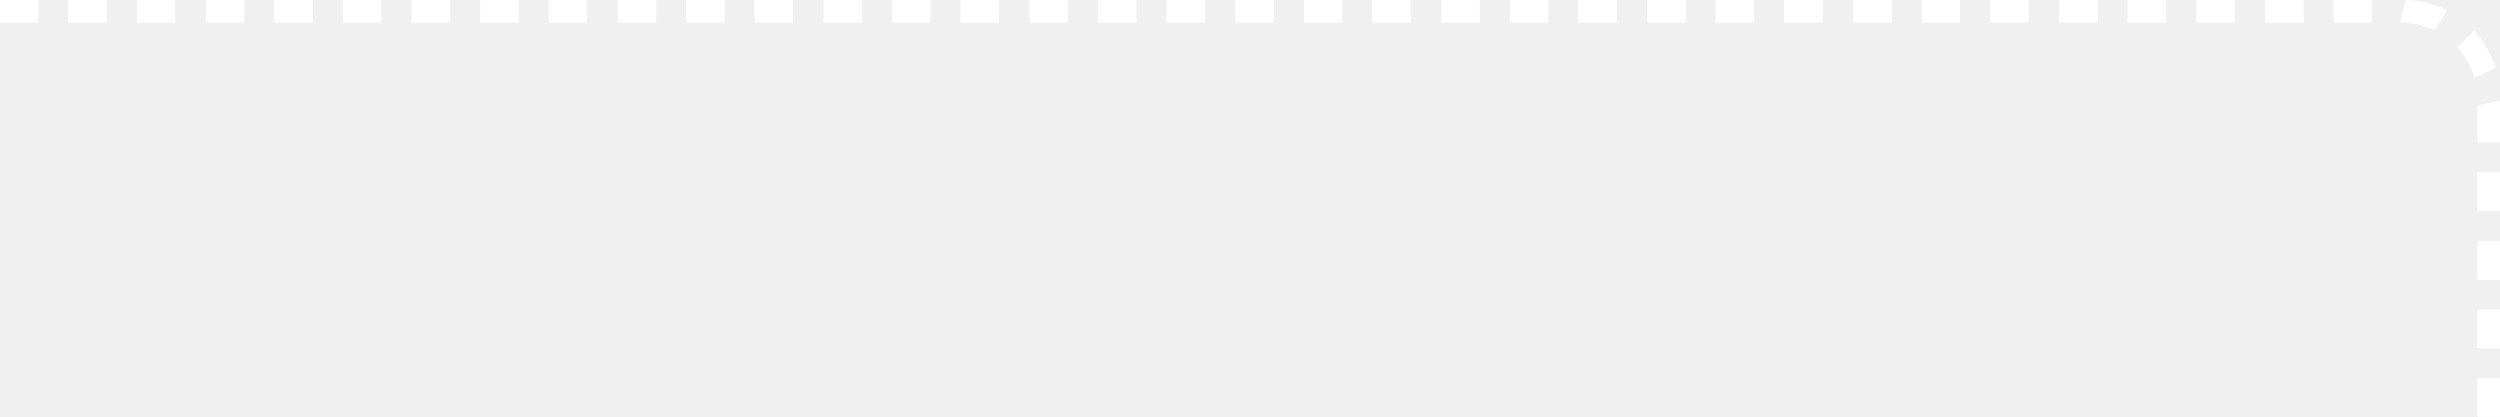
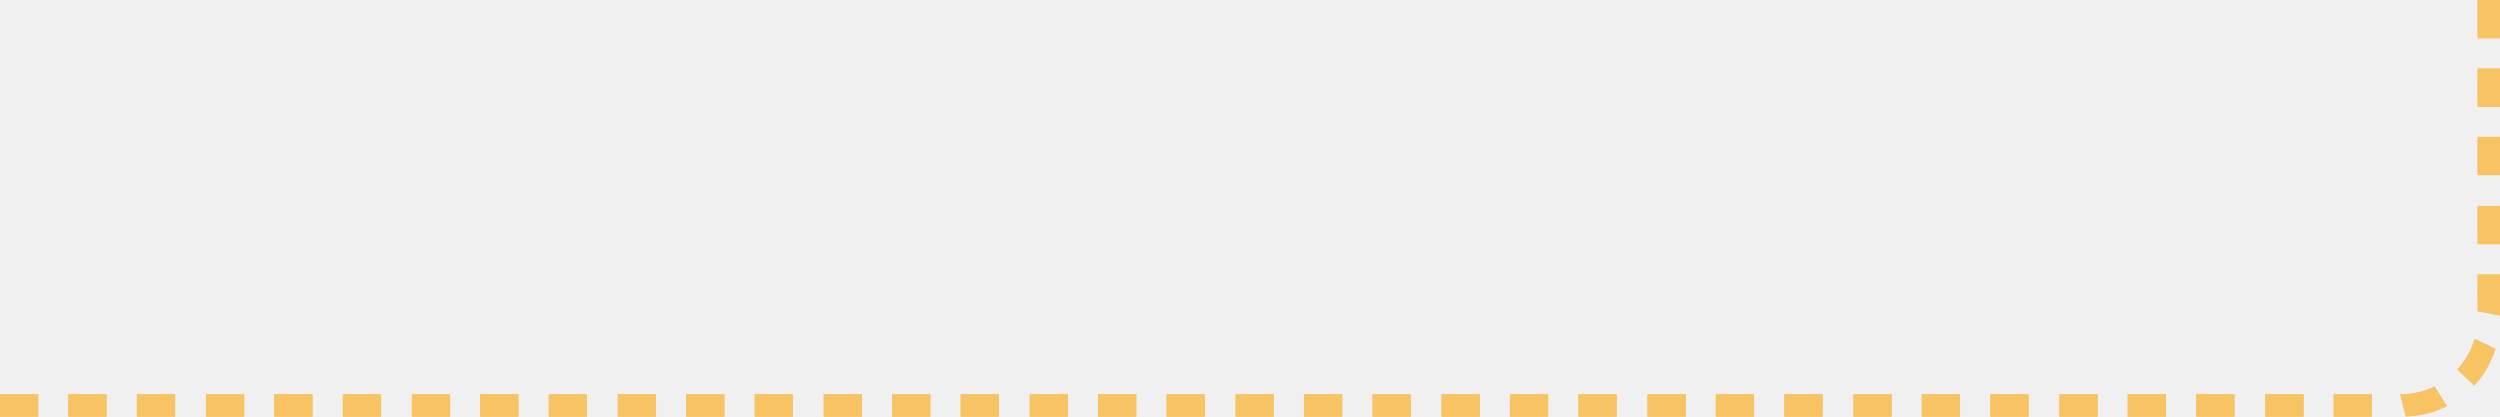
<svg xmlns="http://www.w3.org/2000/svg" version="1.1" x="0px" y="0px" width="2180.05px" height="363.34px" viewBox="0 0 2180.05 363.34" style="enable-background:new 0 0 2180.05 363.34;" xml:space="preserve">
  <style type="text/css">
- 	.st0{fill:#FFFFFF;}
- 	.st1{fill-rule:evenodd;clip-rule:evenodd;fill:#FFFFFF;}
+ 	.st0{fill:#F8C363;}
+ 	.st1{fill-rule:evenodd;clip-rule:evenodd;fill:#F8C363;}
</style>
  <defs>
</defs>
  <g>
    <g>
      <g>
-         <rect class="st0" width="33.34" height="19.5" />
-         <rect x="59.59" class="st0" width="33.34" height="19.5" />
-         <rect x="119.38" class="st0" width="33.33" height="19.5" />
+         <rect y="343.84" class="st0" width="33.34" height="19.5" />
+         <rect x="59.59" y="343.84" class="st0" width="33.34" height="19.5" />
+         <rect x="119.38" y="343.84" class="st0" width="33.33" height="19.5" />
      </g>
-       <rect x="119.38" class="st1" width="33.33" height="19.5" />
-       <rect x="59.59" class="st1" width="33.34" height="19.5" />
-       <rect class="st1" width="33.34" height="19.5" />
+       <rect x="119.38" y="343.84" class="st1" width="33.33" height="19.5" />
+       <rect x="59.59" y="343.84" class="st1" width="33.34" height="19.5" />
+       <rect y="343.84" class="st1" width="33.34" height="19.5" />
    </g>
    <g>
      <g>
-         <rect x="179.59" class="st0" width="33.33" height="19.5" />
-         <rect x="239.17" class="st0" width="33.34" height="19.5" />
-         <rect x="298.96" class="st0" width="33.33" height="19.5" />
+         <rect x="179.59" y="343.84" class="st0" width="33.33" height="19.5" />
+         <rect x="239.17" y="343.84" class="st0" width="33.34" height="19.5" />
+         <rect x="298.96" y="343.84" class="st0" width="33.33" height="19.5" />
      </g>
-       <rect x="298.96" class="st1" width="33.33" height="19.5" />
-       <rect x="239.17" class="st1" width="33.34" height="19.5" />
-       <rect x="179.59" class="st1" width="33.33" height="19.5" />
+       <rect x="298.96" y="343.84" class="st1" width="33.33" height="19.5" />
+       <rect x="239.17" y="343.84" class="st1" width="33.34" height="19.5" />
+       <rect x="179.59" y="343.84" class="st1" width="33.33" height="19.5" />
    </g>
    <g>
      <g>
-         <rect x="359.17" class="st0" width="33.33" height="19.5" />
-         <rect x="418.76" class="st0" width="33.33" height="19.5" />
-         <rect x="478.54" class="st0" width="33.34" height="19.5" />
+         <rect x="359.17" y="343.84" class="st0" width="33.33" height="19.5" />
+         <rect x="418.76" y="343.84" class="st0" width="33.33" height="19.5" />
+         <rect x="478.54" y="343.84" class="st0" width="33.34" height="19.5" />
      </g>
-       <rect x="478.54" class="st1" width="33.34" height="19.5" />
-       <rect x="418.76" class="st1" width="33.33" height="19.5" />
-       <rect x="359.17" class="st1" width="33.33" height="19.5" />
+       <rect x="478.54" y="343.84" class="st1" width="33.34" height="19.5" />
+       <rect x="418.76" y="343.84" class="st1" width="33.33" height="19.5" />
+       <rect x="359.17" y="343.84" class="st1" width="33.33" height="19.5" />
    </g>
    <g>
      <g>
-         <rect x="538.75" class="st0" width="33.33" height="19.5" />
-         <rect x="598.34" class="st0" width="33.33" height="19.5" />
-         <rect x="658.13" class="st0" width="33.33" height="19.5" />
+         <rect x="538.75" y="343.84" class="st0" width="33.33" height="19.5" />
+         <rect x="598.34" y="343.84" class="st0" width="33.33" height="19.5" />
+         <rect x="658.13" y="343.84" class="st0" width="33.33" height="19.5" />
      </g>
-       <rect x="658.13" class="st1" width="33.33" height="19.5" />
-       <rect x="598.34" class="st1" width="33.33" height="19.5" />
-       <rect x="538.75" class="st1" width="33.33" height="19.5" />
+       <rect x="658.13" y="343.84" class="st1" width="33.33" height="19.5" />
+       <rect x="598.34" y="343.84" class="st1" width="33.33" height="19.5" />
+       <rect x="538.75" y="343.84" class="st1" width="33.33" height="19.5" />
    </g>
    <g>
      <g>
-         <rect x="718.33" class="st0" width="33.34" height="19.5" />
-         <rect x="777.92" class="st0" width="33.34" height="19.5" />
-         <rect x="837.71" class="st0" width="33.33" height="19.5" />
+         <rect x="718.33" y="343.84" class="st0" width="33.34" height="19.5" />
+         <rect x="777.92" y="343.84" class="st0" width="33.34" height="19.5" />
+         <rect x="837.71" y="343.84" class="st0" width="33.33" height="19.5" />
      </g>
-       <rect x="837.71" class="st1" width="33.33" height="19.5" />
-       <rect x="777.92" class="st1" width="33.34" height="19.5" />
-       <rect x="718.33" class="st1" width="33.34" height="19.5" />
+       <rect x="837.71" y="343.84" class="st1" width="33.33" height="19.5" />
+       <rect x="777.92" y="343.84" class="st1" width="33.34" height="19.5" />
+       <rect x="718.33" y="343.84" class="st1" width="33.34" height="19.5" />
    </g>
    <g>
      <g>
-         <rect x="897.92" class="st0" width="33.33" height="19.5" />
-         <rect x="957.51" class="st0" width="33.33" height="19.5" />
-         <rect x="1017.29" class="st0" width="33.33" height="19.5" />
+         <rect x="897.92" y="343.84" class="st0" width="33.33" height="19.5" />
+         <rect x="957.51" y="343.84" class="st0" width="33.33" height="19.5" />
+         <rect x="1017.29" y="343.84" class="st0" width="33.33" height="19.5" />
      </g>
-       <rect x="1017.29" class="st1" width="33.33" height="19.5" />
-       <rect x="957.51" class="st1" width="33.33" height="19.5" />
-       <rect x="897.92" class="st1" width="33.33" height="19.5" />
+       <rect x="1017.29" y="343.84" class="st1" width="33.33" height="19.5" />
+       <rect x="957.51" y="343.84" class="st1" width="33.33" height="19.5" />
+       <rect x="897.92" y="343.84" class="st1" width="33.33" height="19.5" />
    </g>
    <g>
      <g>
-         <rect x="1077.5" class="st0" width="33.33" height="19.5" />
-         <rect x="1137.09" class="st0" width="33.33" height="19.5" />
-         <rect x="1196.87" class="st0" width="33.34" height="19.5" />
+         <rect x="1077.5" y="343.84" class="st0" width="33.33" height="19.5" />
+         <rect x="1137.09" y="343.84" class="st0" width="33.33" height="19.5" />
+         <rect x="1196.87" y="343.84" class="st0" width="33.34" height="19.5" />
      </g>
-       <rect x="1196.87" class="st1" width="33.34" height="19.5" />
-       <rect x="1137.09" class="st1" width="33.33" height="19.5" />
-       <rect x="1077.5" class="st1" width="33.33" height="19.5" />
+       <rect x="1196.87" y="343.84" class="st1" width="33.34" height="19.5" />
+       <rect x="1137.09" y="343.84" class="st1" width="33.33" height="19.5" />
+       <rect x="1077.5" y="343.84" class="st1" width="33.33" height="19.5" />
    </g>
    <g>
      <g>
-         <rect x="1257.08" class="st0" width="33.33" height="19.5" />
-         <rect x="1316.67" class="st0" width="33.33" height="19.5" />
-         <rect x="1376.46" class="st0" width="33.33" height="19.5" />
+         <rect x="1257.08" y="343.84" class="st0" width="33.33" height="19.5" />
+         <rect x="1316.67" y="343.84" class="st0" width="33.33" height="19.5" />
+         <rect x="1376.46" y="343.84" class="st0" width="33.33" height="19.5" />
      </g>
-       <rect x="1376.46" class="st1" width="33.33" height="19.5" />
-       <rect x="1316.67" class="st1" width="33.33" height="19.5" />
-       <rect x="1257.08" class="st1" width="33.33" height="19.5" />
+       <rect x="1376.46" y="343.84" class="st1" width="33.33" height="19.5" />
+       <rect x="1316.67" y="343.84" class="st1" width="33.33" height="19.5" />
+       <rect x="1257.08" y="343.84" class="st1" width="33.33" height="19.5" />
    </g>
    <g>
      <g>
-         <rect x="1436.66" class="st0" width="33.34" height="19.5" />
-         <rect x="1496.25" class="st0" width="33.34" height="19.5" />
-         <rect x="1556.04" class="st0" width="33.33" height="19.5" />
+         <rect x="1436.66" y="343.84" class="st0" width="33.34" height="19.5" />
+         <rect x="1496.25" y="343.84" class="st0" width="33.34" height="19.5" />
+         <rect x="1556.04" y="343.84" class="st0" width="33.33" height="19.5" />
      </g>
-       <rect x="1556.04" class="st1" width="33.33" height="19.5" />
-       <rect x="1496.25" class="st1" width="33.34" height="19.5" />
-       <rect x="1436.66" class="st1" width="33.34" height="19.5" />
+       <rect x="1556.04" y="343.84" class="st1" width="33.33" height="19.5" />
+       <rect x="1496.25" y="343.84" class="st1" width="33.34" height="19.5" />
+       <rect x="1436.66" y="343.84" class="st1" width="33.34" height="19.5" />
    </g>
    <g>
      <g>
-         <rect x="1616.25" class="st0" width="33.33" height="19.5" />
-         <rect x="1675.84" class="st0" width="33.33" height="19.5" />
-         <rect x="1735.62" class="st0" width="33.33" height="19.5" />
+         <rect x="1616.25" y="343.84" class="st0" width="33.33" height="19.5" />
+         <rect x="1675.84" y="343.84" class="st0" width="33.33" height="19.5" />
+         <rect x="1735.62" y="343.84" class="st0" width="33.33" height="19.5" />
      </g>
-       <rect x="1735.62" class="st1" width="33.33" height="19.5" />
-       <rect x="1675.84" class="st1" width="33.33" height="19.5" />
-       <rect x="1616.25" class="st1" width="33.33" height="19.5" />
+       <rect x="1735.62" y="343.84" class="st1" width="33.33" height="19.5" />
+       <rect x="1675.84" y="343.84" class="st1" width="33.33" height="19.5" />
+       <rect x="1616.25" y="343.84" class="st1" width="33.33" height="19.5" />
    </g>
    <g>
      <g>
-         <rect x="1795.83" class="st0" width="33.33" height="19.5" />
-         <rect x="1855.42" class="st0" width="33.33" height="19.5" />
-         <rect x="1915.2" class="st0" width="33.34" height="19.5" />
+         <rect x="1795.83" y="343.84" class="st0" width="33.33" height="19.5" />
+         <rect x="1855.42" y="343.84" class="st0" width="33.33" height="19.5" />
+         <rect x="1915.2" y="343.84" class="st0" width="33.34" height="19.5" />
      </g>
-       <rect x="1915.2" class="st1" width="33.34" height="19.5" />
-       <rect x="1855.42" class="st1" width="33.33" height="19.5" />
-       <rect x="1795.83" class="st1" width="33.33" height="19.5" />
+       <rect x="1915.2" y="343.84" class="st1" width="33.34" height="19.5" />
+       <rect x="1855.42" y="343.84" class="st1" width="33.33" height="19.5" />
+       <rect x="1795.83" y="343.84" class="st1" width="33.33" height="19.5" />
    </g>
    <g>
      <g>
-         <rect x="1975.41" class="st0" width="33.33" height="19.5" />
-         <rect x="2035" class="st0" width="33.33" height="19.5" />
-         <path class="st0" d="M2133.76,9.21c0,0-0.13-0.07-0.37-0.2c-0.24-0.12-0.61-0.29-1.07-0.5c-0.92-0.42-2.22-1.1-3.84-1.74     c-3.2-1.39-7.61-2.92-12.13-4.04c-4.51-1.12-9.12-1.86-12.6-2.15c-3.48-0.3-5.81-0.36-5.81-0.36l-4.91,19.28     c0,0,1.94,0,4.84,0.15c2.9,0.15,6.75,0.66,10.52,1.5c3.78,0.84,7.48,2.04,10.16,3.16c1.36,0.51,2.44,1.06,3.22,1.39     c0.78,0.34,1.2,0.57,1.2,0.57L2133.76,9.21z" />
+         <rect x="1975.41" y="343.84" class="st0" width="33.33" height="19.5" />
+         <rect x="2035" y="343.84" class="st0" width="33.33" height="19.5" />
+         <path class="st0" d="M2133.76,354.13c0,0-0.13,0.07-0.37,0.2c-0.24,0.12-0.61,0.29-1.07,0.5c-0.92,0.42-2.22,1.1-3.84,1.74     c-3.2,1.39-7.61,2.92-12.13,4.04c-4.51,1.12-9.12,1.86-12.6,2.15c-3.48,0.3-5.81,0.36-5.81,0.36l-4.91-19.28     c0,0,1.94,0,4.84-0.15c2.9-0.15,6.75-0.66,10.52-1.5c3.78-0.84,7.48-2.04,10.16-3.16c1.36-0.51,2.44-1.06,3.22-1.39     c0.78-0.34,1.2-0.57,1.2-0.57L2133.76,354.13z" />
      </g>
-       <path class="st1" d="M2133.76,9.21c0,0-0.13-0.07-0.37-0.2c-0.24-0.12-0.61-0.29-1.07-0.5c-0.92-0.42-2.22-1.1-3.84-1.74    c-3.2-1.39-7.61-2.92-12.13-4.04c-4.51-1.12-9.12-1.86-12.6-2.15c-3.48-0.3-5.81-0.36-5.81-0.36l-4.91,19.28c0,0,1.94,0,4.84,0.15    c2.9,0.15,6.75,0.66,10.52,1.5c3.78,0.84,7.48,2.04,10.16,3.16c1.36,0.51,2.44,1.06,3.22,1.39c0.78,0.34,1.2,0.57,1.2,0.57    L2133.76,9.21z" />
-       <rect x="2035" class="st1" width="33.33" height="19.5" />
-       <rect x="1975.41" class="st1" width="33.33" height="19.5" />
+       <path class="st1" d="M2133.76,354.13c0,0-0.13,0.07-0.37,0.2c-0.24,0.12-0.61,0.29-1.07,0.5c-0.92,0.42-2.22,1.1-3.84,1.74    c-3.2,1.39-7.61,2.92-12.13,4.04c-4.51,1.12-9.12,1.86-12.6,2.15c-3.48,0.3-5.81,0.36-5.81,0.36l-4.91-19.28c0,0,1.94,0,4.84-0.15    c2.9-0.15,6.75-0.66,10.52-1.5c3.78-0.84,7.48-2.04,10.16-3.16c1.36-0.51,2.44-1.06,3.22-1.39c0.78-0.34,1.2-0.57,1.2-0.57    L2133.76,354.13z" />
+       <rect x="2035" y="343.84" class="st1" width="33.33" height="19.5" />
+       <rect x="1975.41" y="343.84" class="st1" width="33.33" height="19.5" />
    </g>
    <g>
      <g>
-         <path class="st0" d="M2157.93,67.86l18.12-8.7c0,0-0.17-0.55-0.47-1.53c-0.34-0.95-0.84-2.32-1.43-3.96     c-1.28-3.25-3.22-7.49-5.55-11.52c-2.32-4.03-5.02-7.84-7.23-10.54c-1.06-1.38-2.06-2.44-2.72-3.22     c-0.66-0.77-1.07-1.19-1.07-1.19l-14.71,13.91c0,0,0.34,0.35,0.89,0.99c0.54,0.66,1.38,1.53,2.25,2.69     c1.84,2.25,4.06,5.44,5.95,8.82c1.9,3.37,3.46,6.93,4.48,9.65c0.46,1.37,0.85,2.52,1.12,3.32     C2157.8,67.4,2157.93,67.86,2157.93,67.86z" />
-         <rect x="2160.55" y="150.42" class="st0" width="19.5" height="33.34" />
-         <path class="st0" d="M2160.55,123.97h19.5c0,0,0-8.51,0-17.03c0-4.7,0-9.41-0.01-12.94c-0.03-3.52-0.06-5.86-0.06-5.86     l-19.43,3.87V123.97z" />
+         <path class="st0" d="M2157.93,295.48l18.12,8.7c0,0-0.17,0.55-0.47,1.53c-0.34,0.95-0.84,2.32-1.43,3.96     c-1.28,3.25-3.22,7.49-5.55,11.52c-2.32,4.03-5.02,7.84-7.23,10.54c-1.06,1.38-2.06,2.44-2.72,3.22     c-0.66,0.77-1.07,1.19-1.07,1.19l-14.71-13.91c0,0,0.34-0.35,0.89-0.99c0.54-0.66,1.38-1.53,2.25-2.69     c1.84-2.25,4.06-5.44,5.95-8.82c1.9-3.37,3.46-6.93,4.48-9.65c0.46-1.37,0.85-2.52,1.12-3.32     C2157.8,295.94,2157.93,295.48,2157.93,295.48z" />
+         <rect x="2160.55" y="179.58" class="st0" width="19.5" height="33.34" />
+         <path class="st0" d="M2160.55,239.37h19.5c0,0,0,8.51,0,17.03c0,4.7,0,9.41-0.01,12.94c-0.03,3.52-0.06,5.86-0.06,5.86     l-19.43-3.87V239.37z" />
      </g>
-       <rect x="2160.55" y="150.42" class="st1" width="19.5" height="33.34" />
-       <path class="st1" d="M2180.05,123.97c0,0,0-8.51,0-17.03c0-4.7,0-9.41-0.01-12.94c-0.03-3.52-0.06-5.86-0.06-5.86l-19.43,3.87    v31.96H2180.05z" />
-       <path class="st1" d="M2176.05,59.16c0,0-0.17-0.55-0.47-1.53c-0.34-0.95-0.84-2.32-1.43-3.96c-1.28-3.25-3.22-7.49-5.55-11.52    c-2.32-4.03-5.02-7.84-7.23-10.54c-1.06-1.38-2.06-2.44-2.72-3.22c-0.66-0.77-1.07-1.19-1.07-1.19l-14.71,13.91    c0,0,0.34,0.35,0.89,0.99c0.54,0.66,1.38,1.53,2.25,2.69c1.84,2.25,4.06,5.44,5.95,8.82c1.9,3.37,3.46,6.93,4.48,9.65    c0.46,1.37,0.85,2.52,1.12,3.32c0.24,0.82,0.37,1.28,0.37,1.28L2176.05,59.16z" />
+       <rect x="2160.55" y="179.58" class="st1" width="19.5" height="33.34" />
+       <path class="st1" d="M2180.05,239.37c0,0,0,8.51,0,17.03c0,4.7,0,9.41-0.01,12.94c-0.03,3.52-0.06,5.86-0.06,5.86l-19.43-3.87    v-31.96H2180.05z" />
+       <path class="st1" d="M2176.05,304.18c0,0-0.17,0.55-0.47,1.53c-0.34,0.95-0.84,2.32-1.43,3.96c-1.28,3.25-3.22,7.49-5.55,11.52    c-2.32,4.03-5.02,7.84-7.23,10.54c-1.06,1.38-2.06,2.44-2.72,3.22c-0.66,0.77-1.07,1.19-1.07,1.19l-14.71-13.91    c0,0,0.34-0.35,0.89-0.99c0.54-0.66,1.38-1.53,2.25-2.69c1.84-2.25,4.06-5.44,5.95-8.82c1.9-3.37,3.46-6.93,4.48-9.65    c0.46-1.37,0.85-2.52,1.12-3.32c0.24-0.82,0.37-1.28,0.37-1.28L2176.05,304.18z" />
    </g>
    <g>
      <g>
-         <rect x="2160.55" y="330" class="st0" width="19.5" height="33.34" />
-         <rect x="2160.55" y="270.22" class="st0" width="19.5" height="33.33" />
-         <rect x="2160.55" y="210.63" class="st0" width="19.5" height="33.33" />
+         <rect x="2160.55" class="st0" width="19.5" height="33.34" />
+         <rect x="2160.55" y="59.79" class="st0" width="19.5" height="33.33" />
+         <rect x="2160.55" y="119.38" class="st0" width="19.5" height="33.33" />
      </g>
-       <rect x="2160.55" y="330" class="st1" width="19.5" height="33.34" />
-       <rect x="2160.55" y="270.22" class="st1" width="19.5" height="33.33" />
-       <rect x="2160.55" y="210.63" class="st1" width="19.5" height="33.33" />
+       <rect x="2160.55" class="st1" width="19.5" height="33.34" />
+       <rect x="2160.55" y="59.79" class="st1" width="19.5" height="33.33" />
+       <rect x="2160.55" y="119.38" class="st1" width="19.5" height="33.33" />
    </g>
  </g>
</svg>
